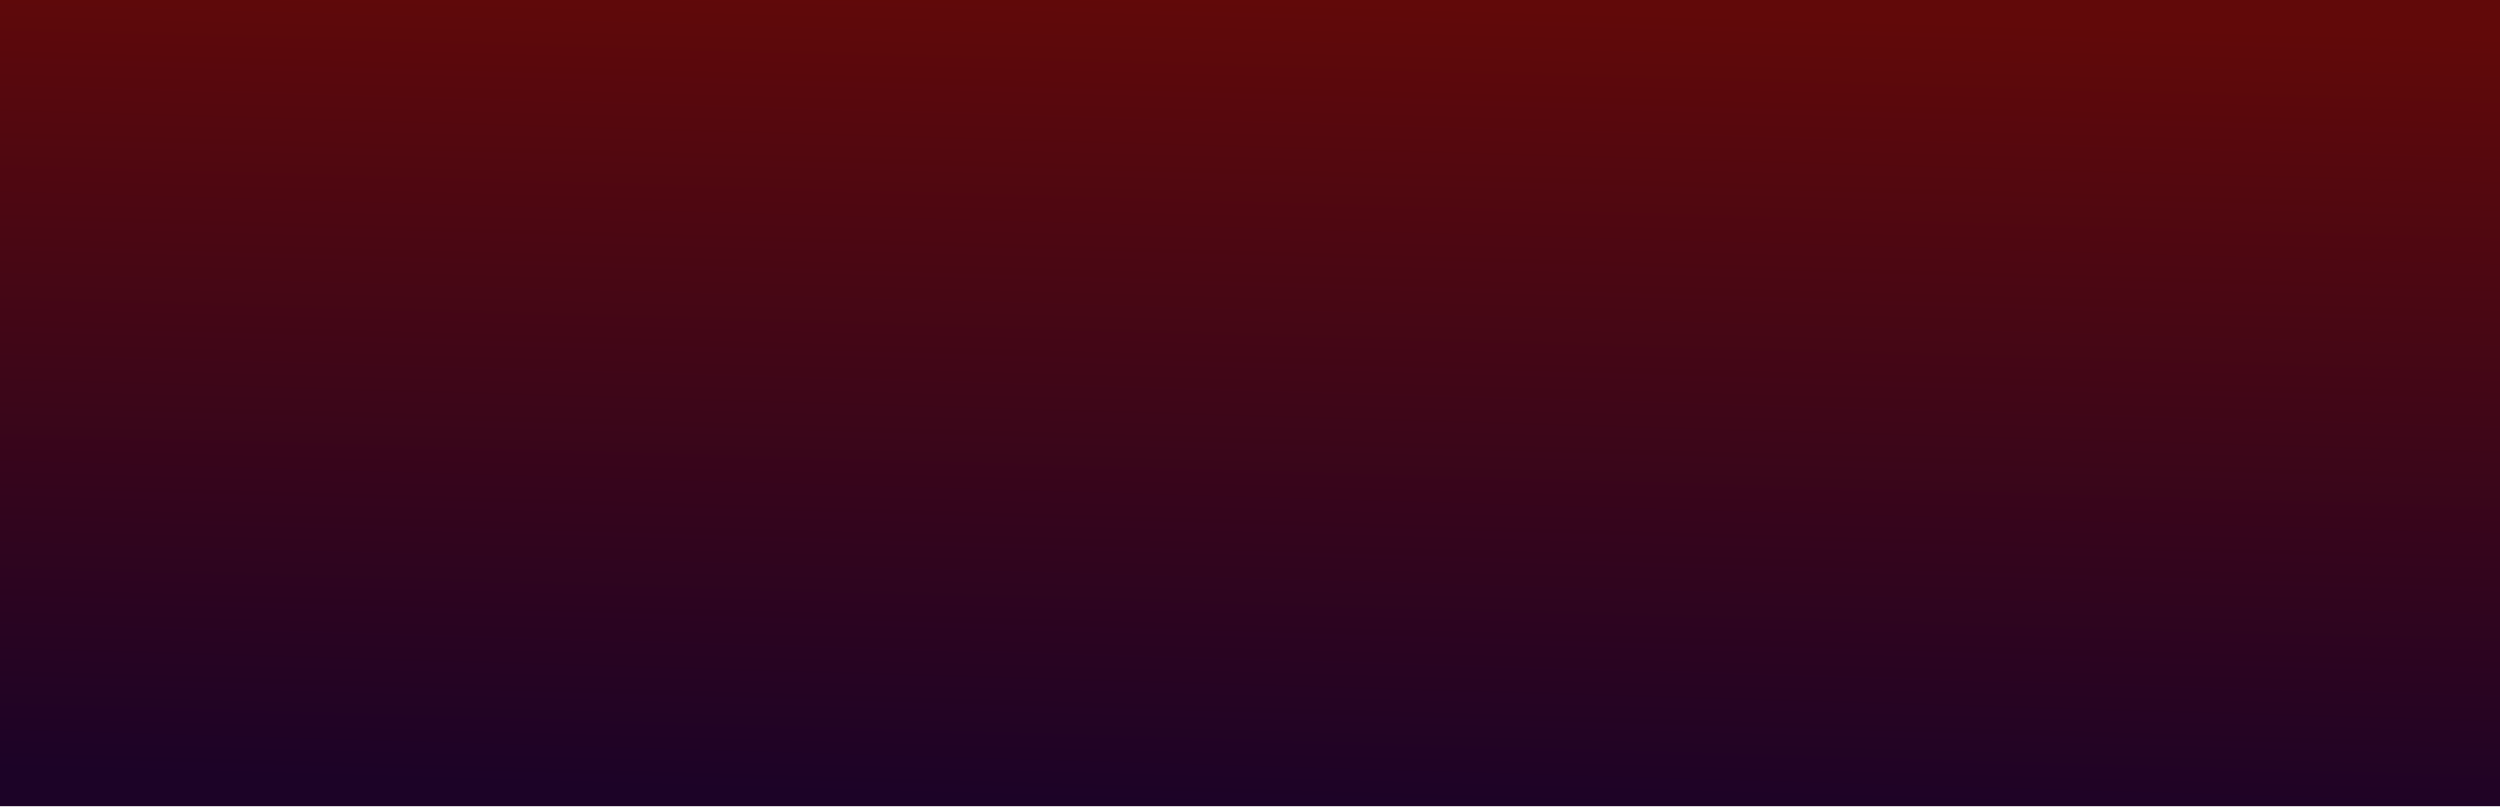
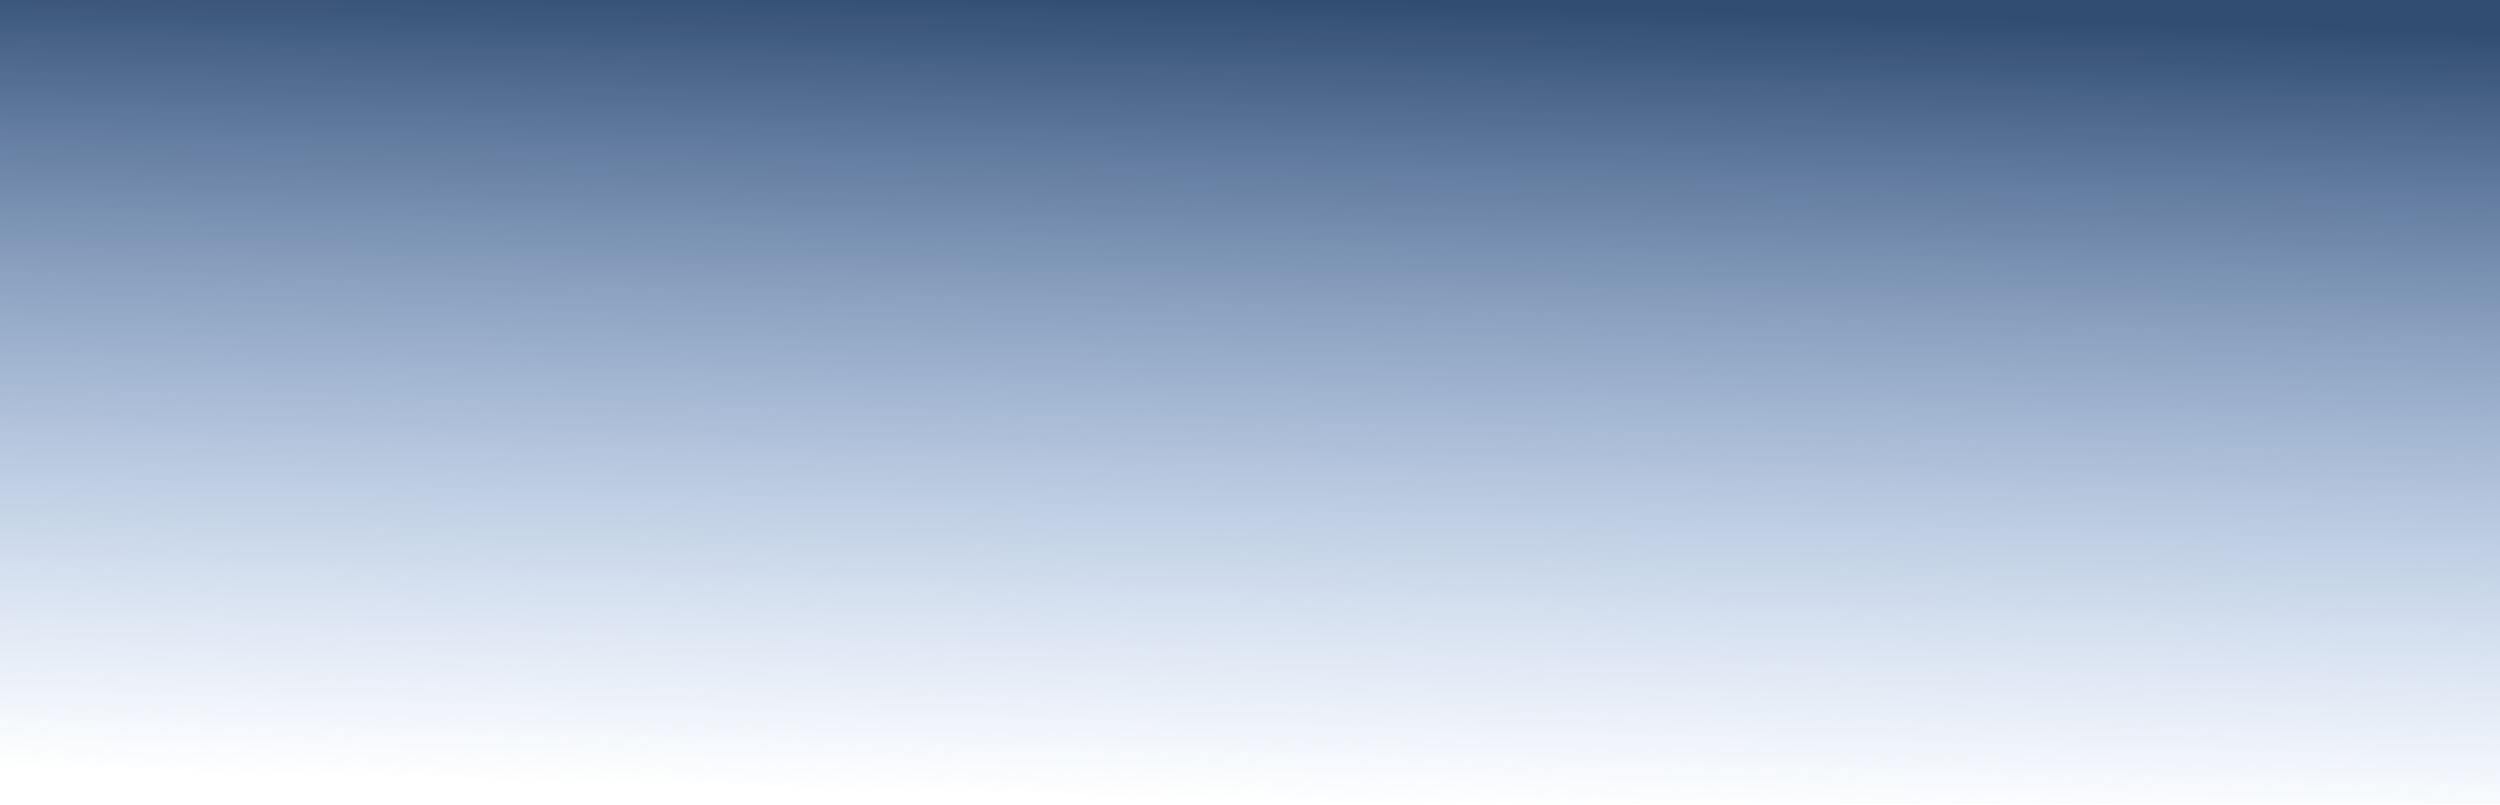
- <svg xmlns="http://www.w3.org/2000/svg" width="1873" height="604" viewBox="0 0 1873 604" fill="none">
-   <path d="M0 0H1873V604H0V0Z" fill="url(#paint0_linear_66_822)" />
+ <svg xmlns="http://www.w3.org/2000/svg" width="1878" height="604" viewBox="0 0 1878 604" fill="none">
+   <path d="M0 0H1878V604H0V0Z" fill="url(#paint0_linear_110_778136)" />
  <defs>
-     <linearGradient id="paint0_linear_66_822" x1="927.672" y1="604" x2="945.328" y2="-2.07008e-06" gradientUnits="userSpaceOnUse">
-       <stop stop-color="#1C0327" />
-       <stop offset="1" stop-color="#610909" />
+     <linearGradient id="paint0_linear_110_778136" x1="947.082" y1="-1.67231e-06" x2="931.004" y2="604.002" gradientUnits="userSpaceOnUse">
+       <stop stop-color="#324D72" />
+       <stop offset="1" stop-color="#5E91D8" stop-opacity="0" />
    </linearGradient>
  </defs>
</svg>
